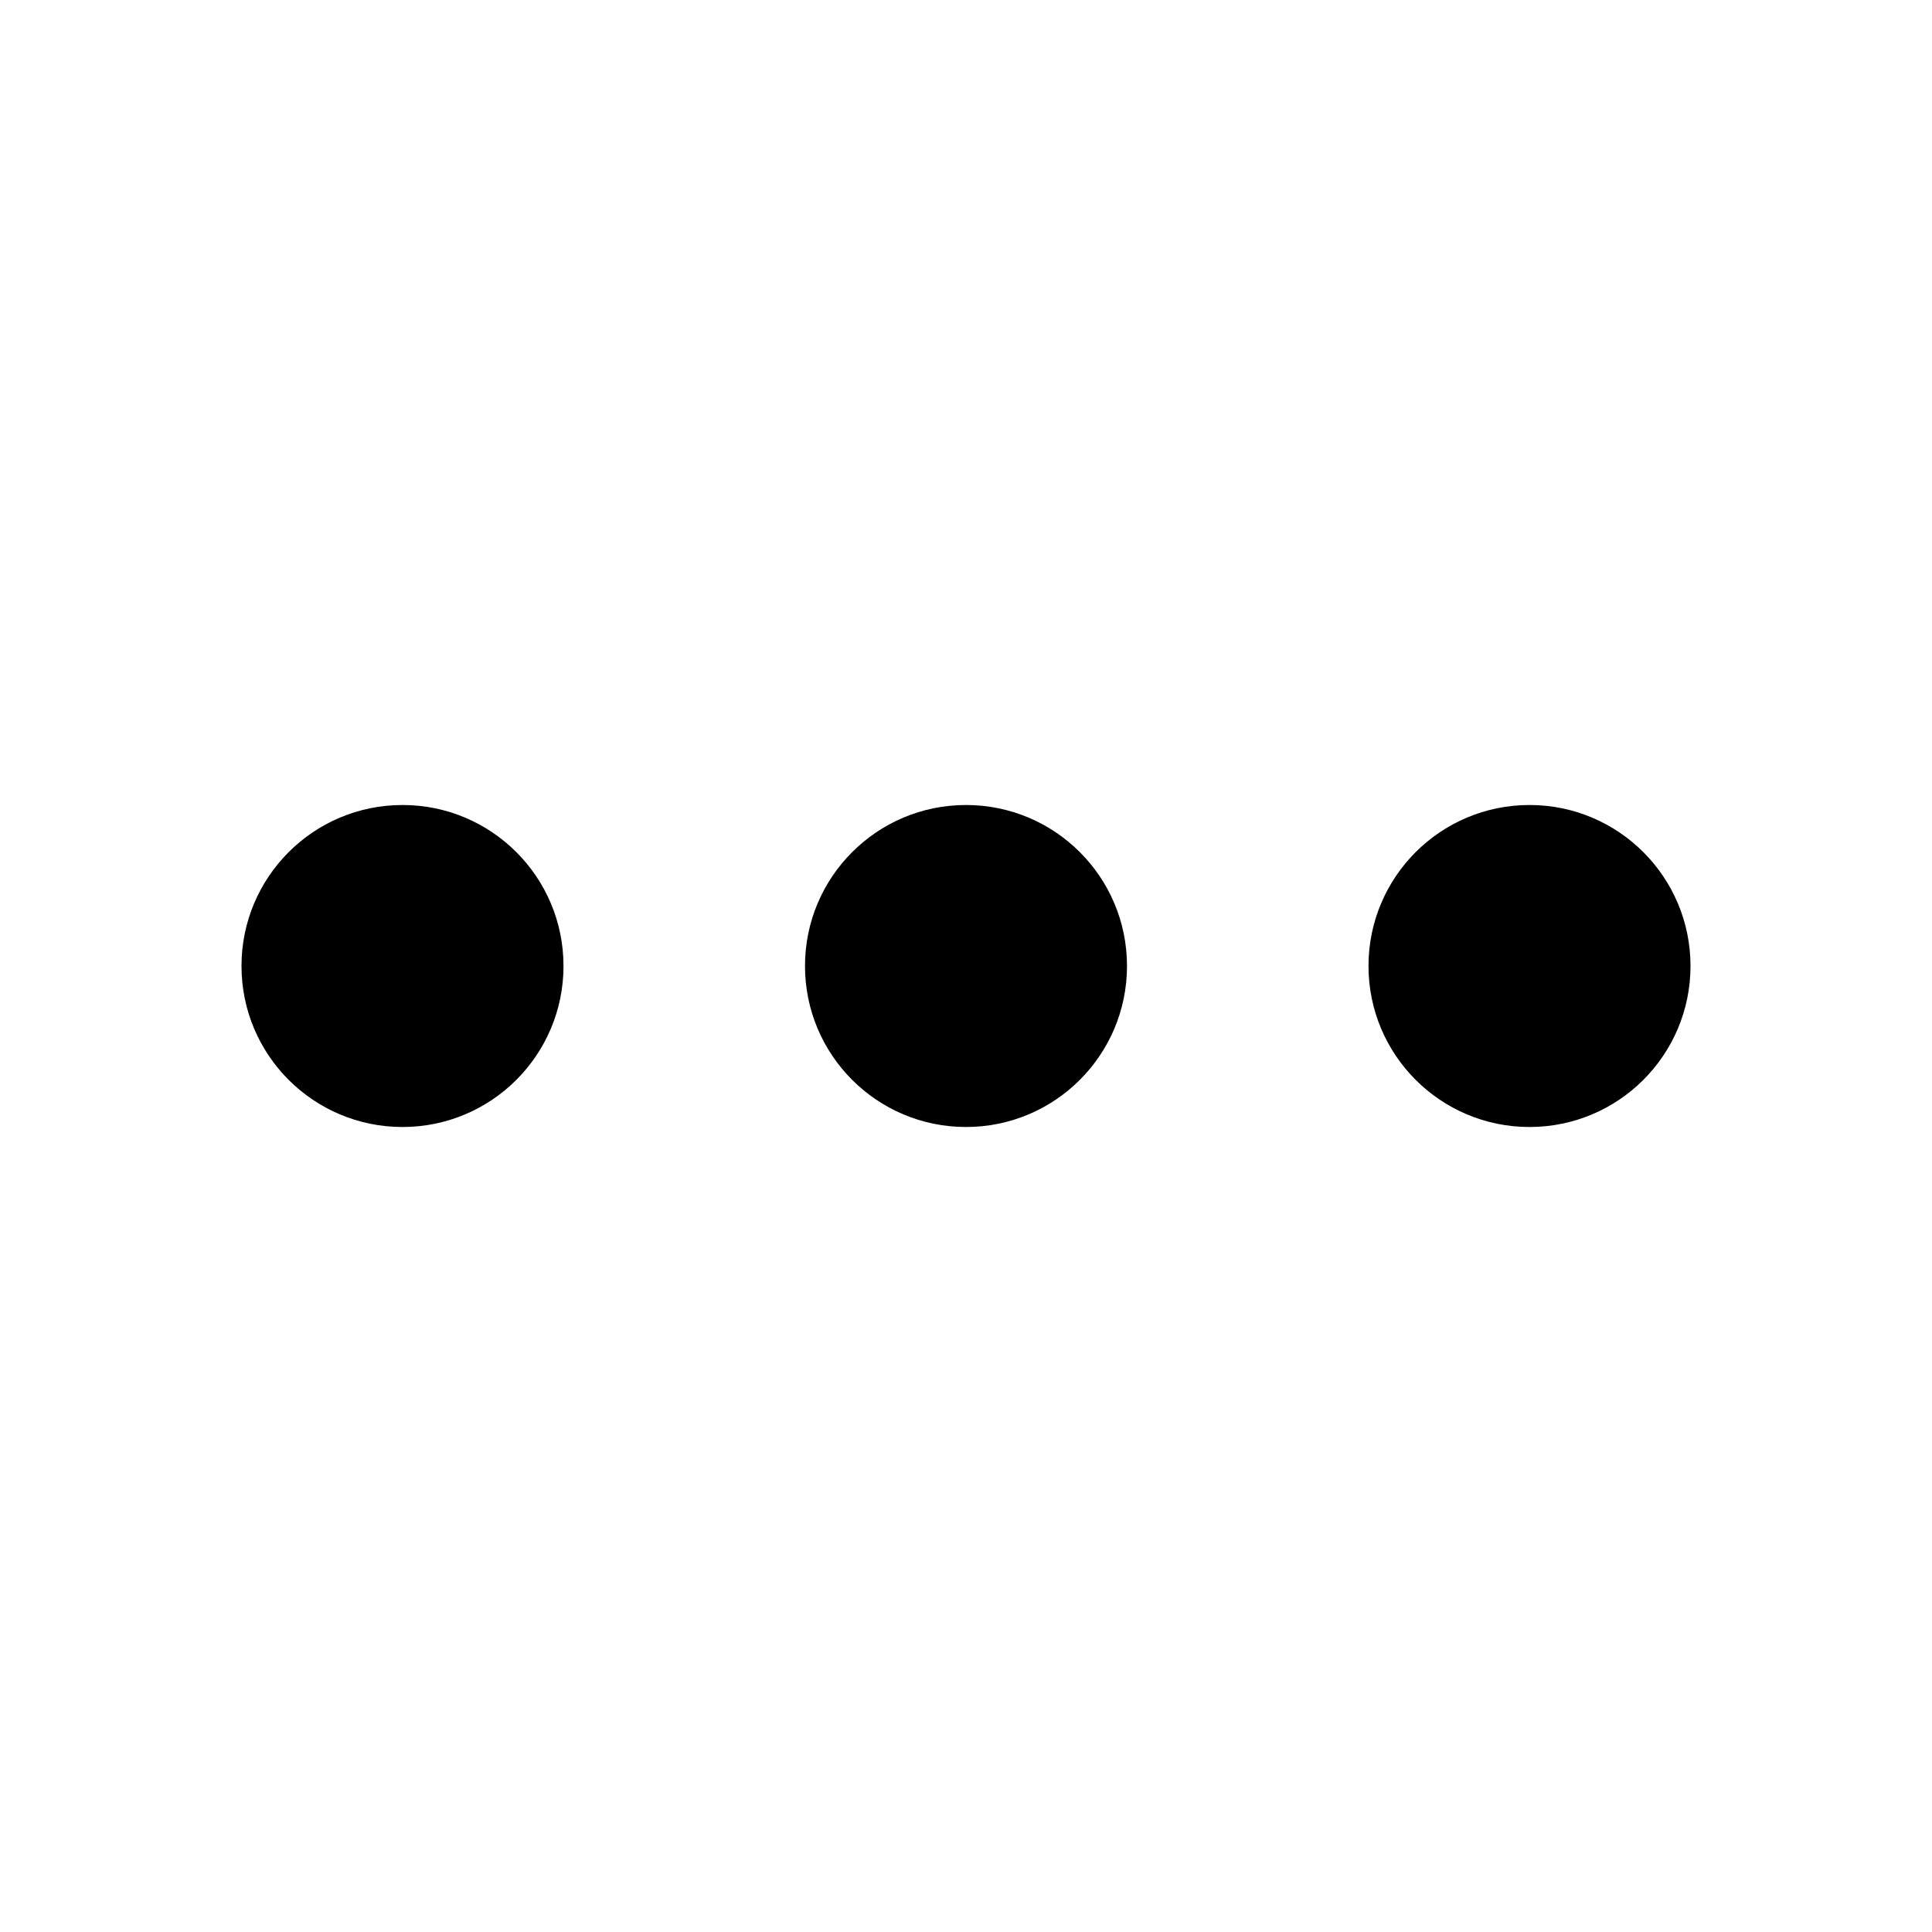
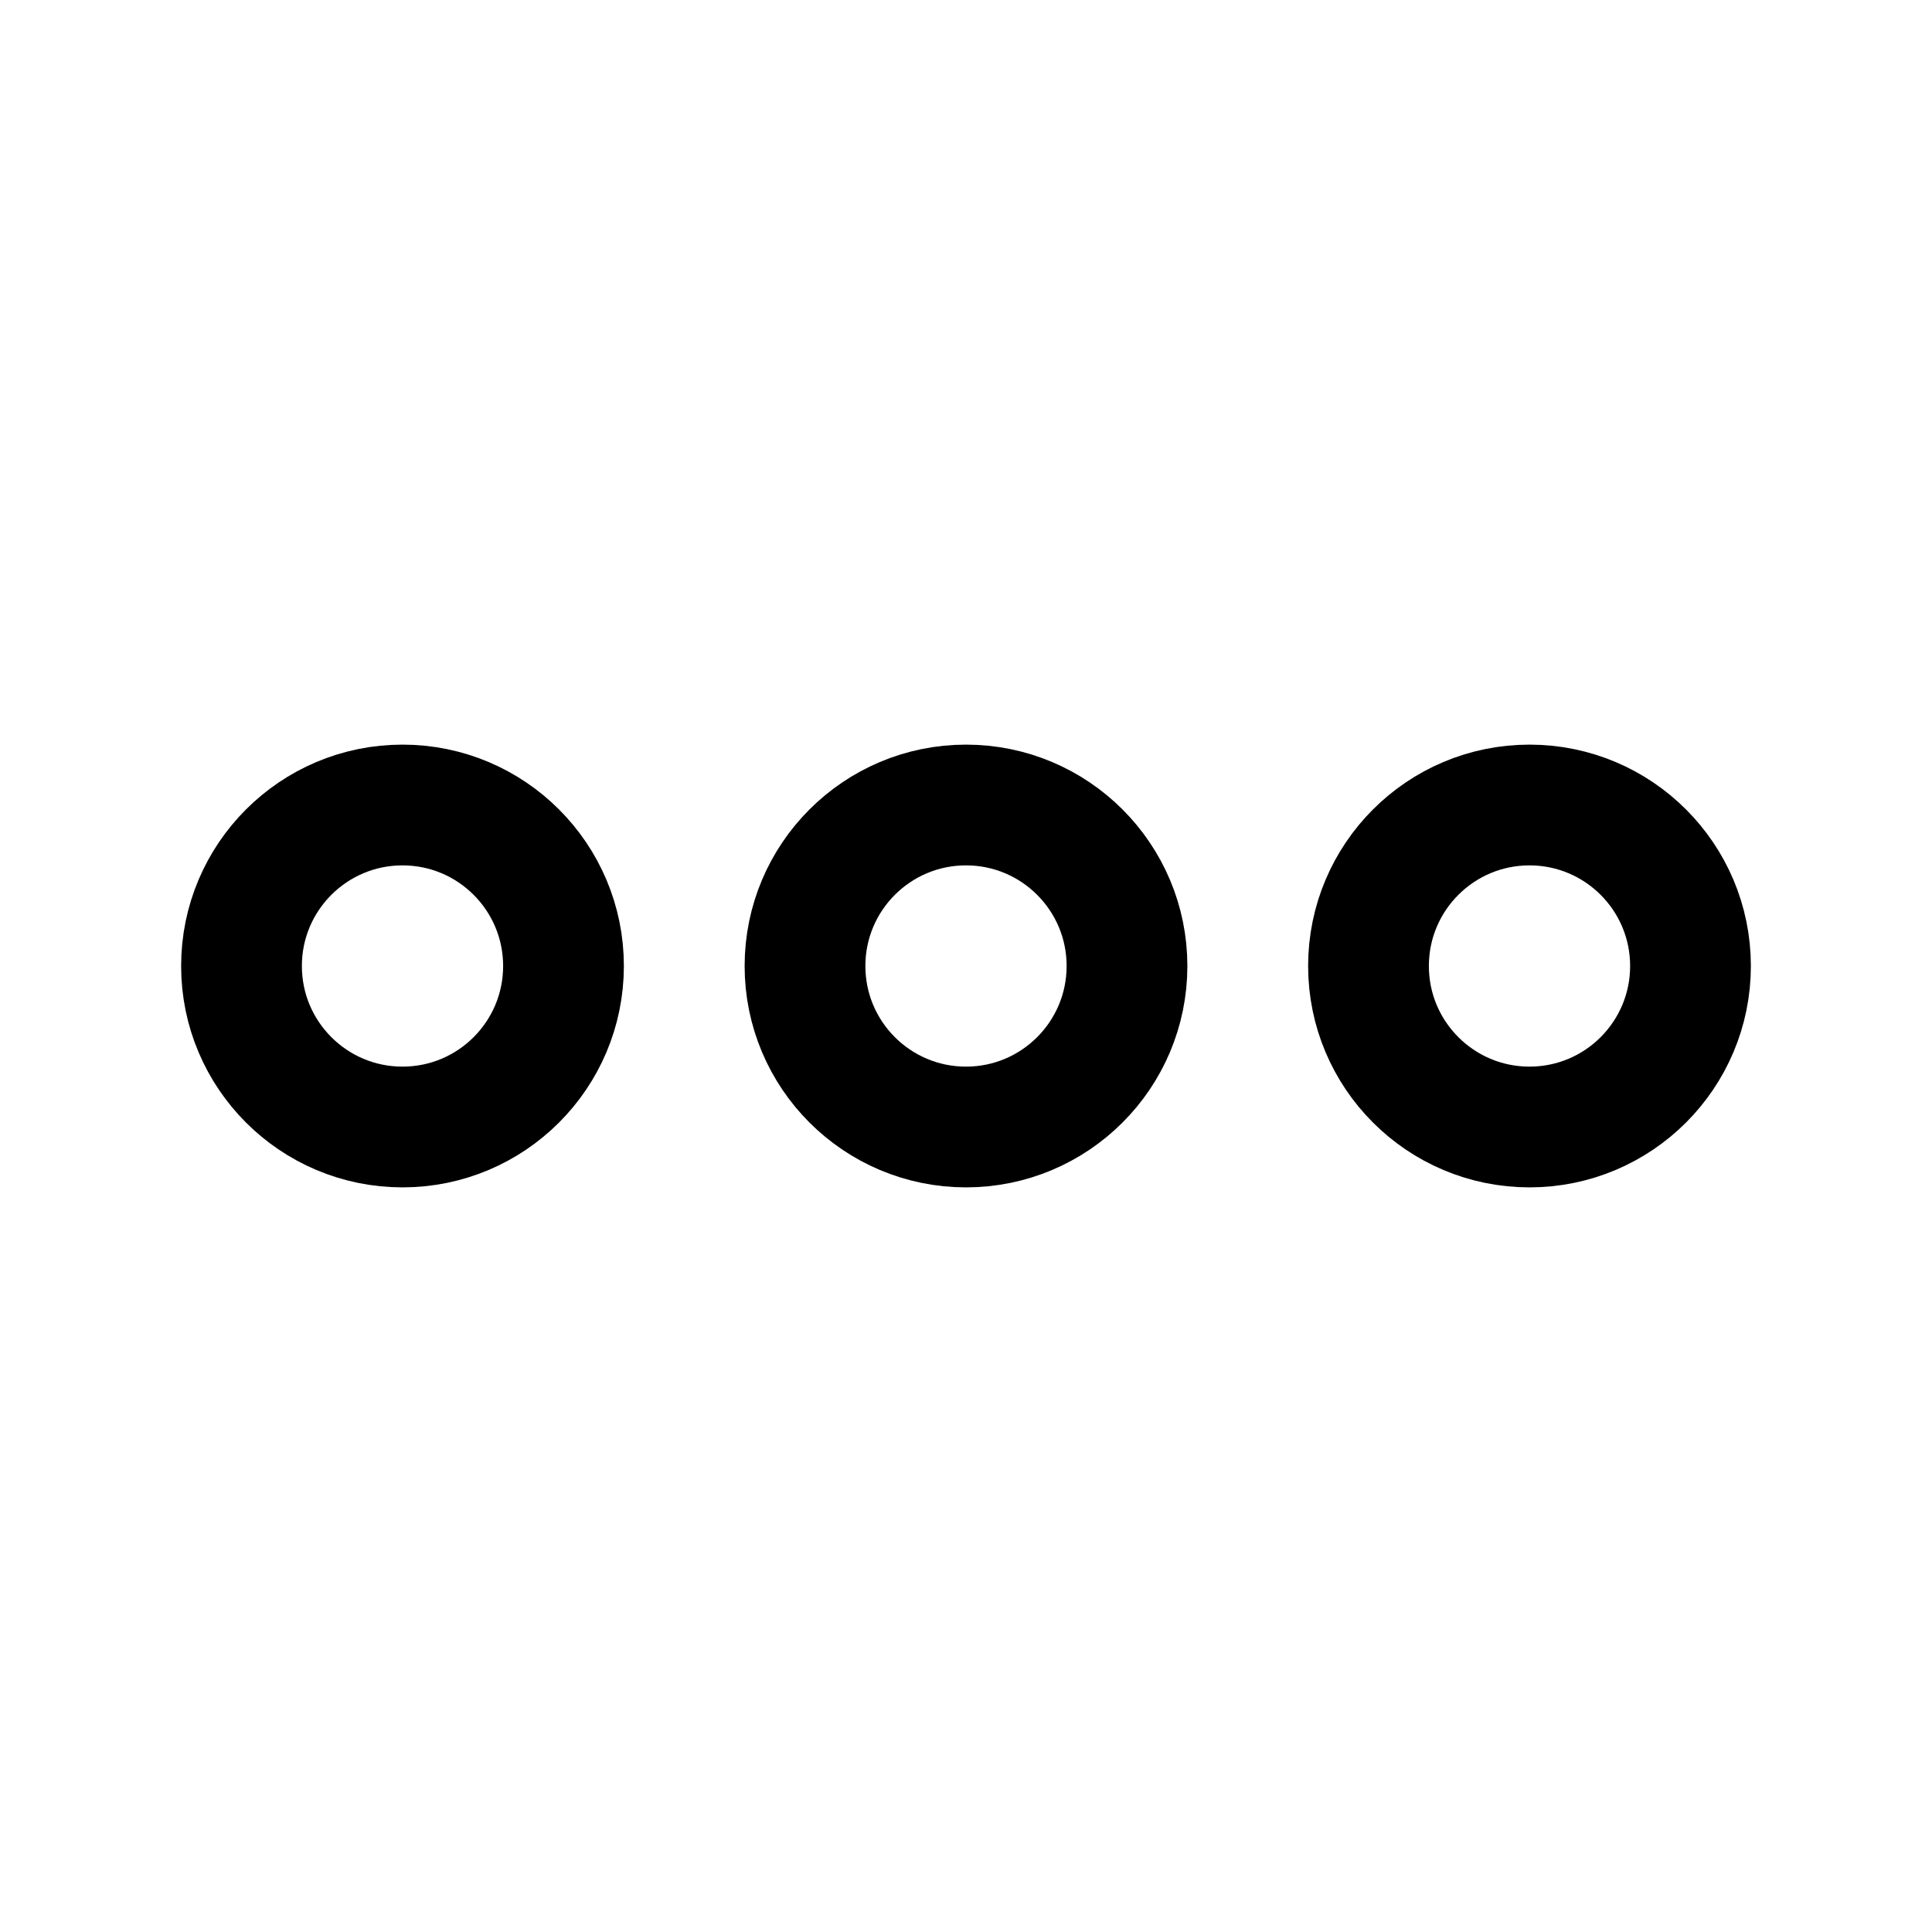
<svg xmlns="http://www.w3.org/2000/svg" width="24" height="24" viewBox="0 0 24 24" fill="none">
-   <path d="M5 14C6.105 14 7 13.105 7 12C7 10.895 6.105 10 5 10C3.895 10 3 10.895 3 12C3 13.105 3.895 14 5 14Z" fill="currentColor" />
-   <path d="M12 14C13.105 14 14 13.105 14 12C14 10.895 13.105 10 12 10C10.895 10 10 10.895 10 12C10 13.105 10.895 14 12 14Z" fill="currentColor" />
-   <path d="M19 14C20.105 14 21 13.105 21 12C21 10.895 20.105 10 19 10C17.895 10 17 10.895 17 12C17 13.105 17.895 14 19 14Z" fill="currentColor" />
+   <circle cx="5" cy="12" r="2" stroke="currentColor" stroke-width="1.5" />
+   <circle cx="12" cy="12" r="2" stroke="currentColor" stroke-width="1.5" />
+   <circle cx="19" cy="12" r="2" stroke="currentColor" stroke-width="1.5" />
</svg>
